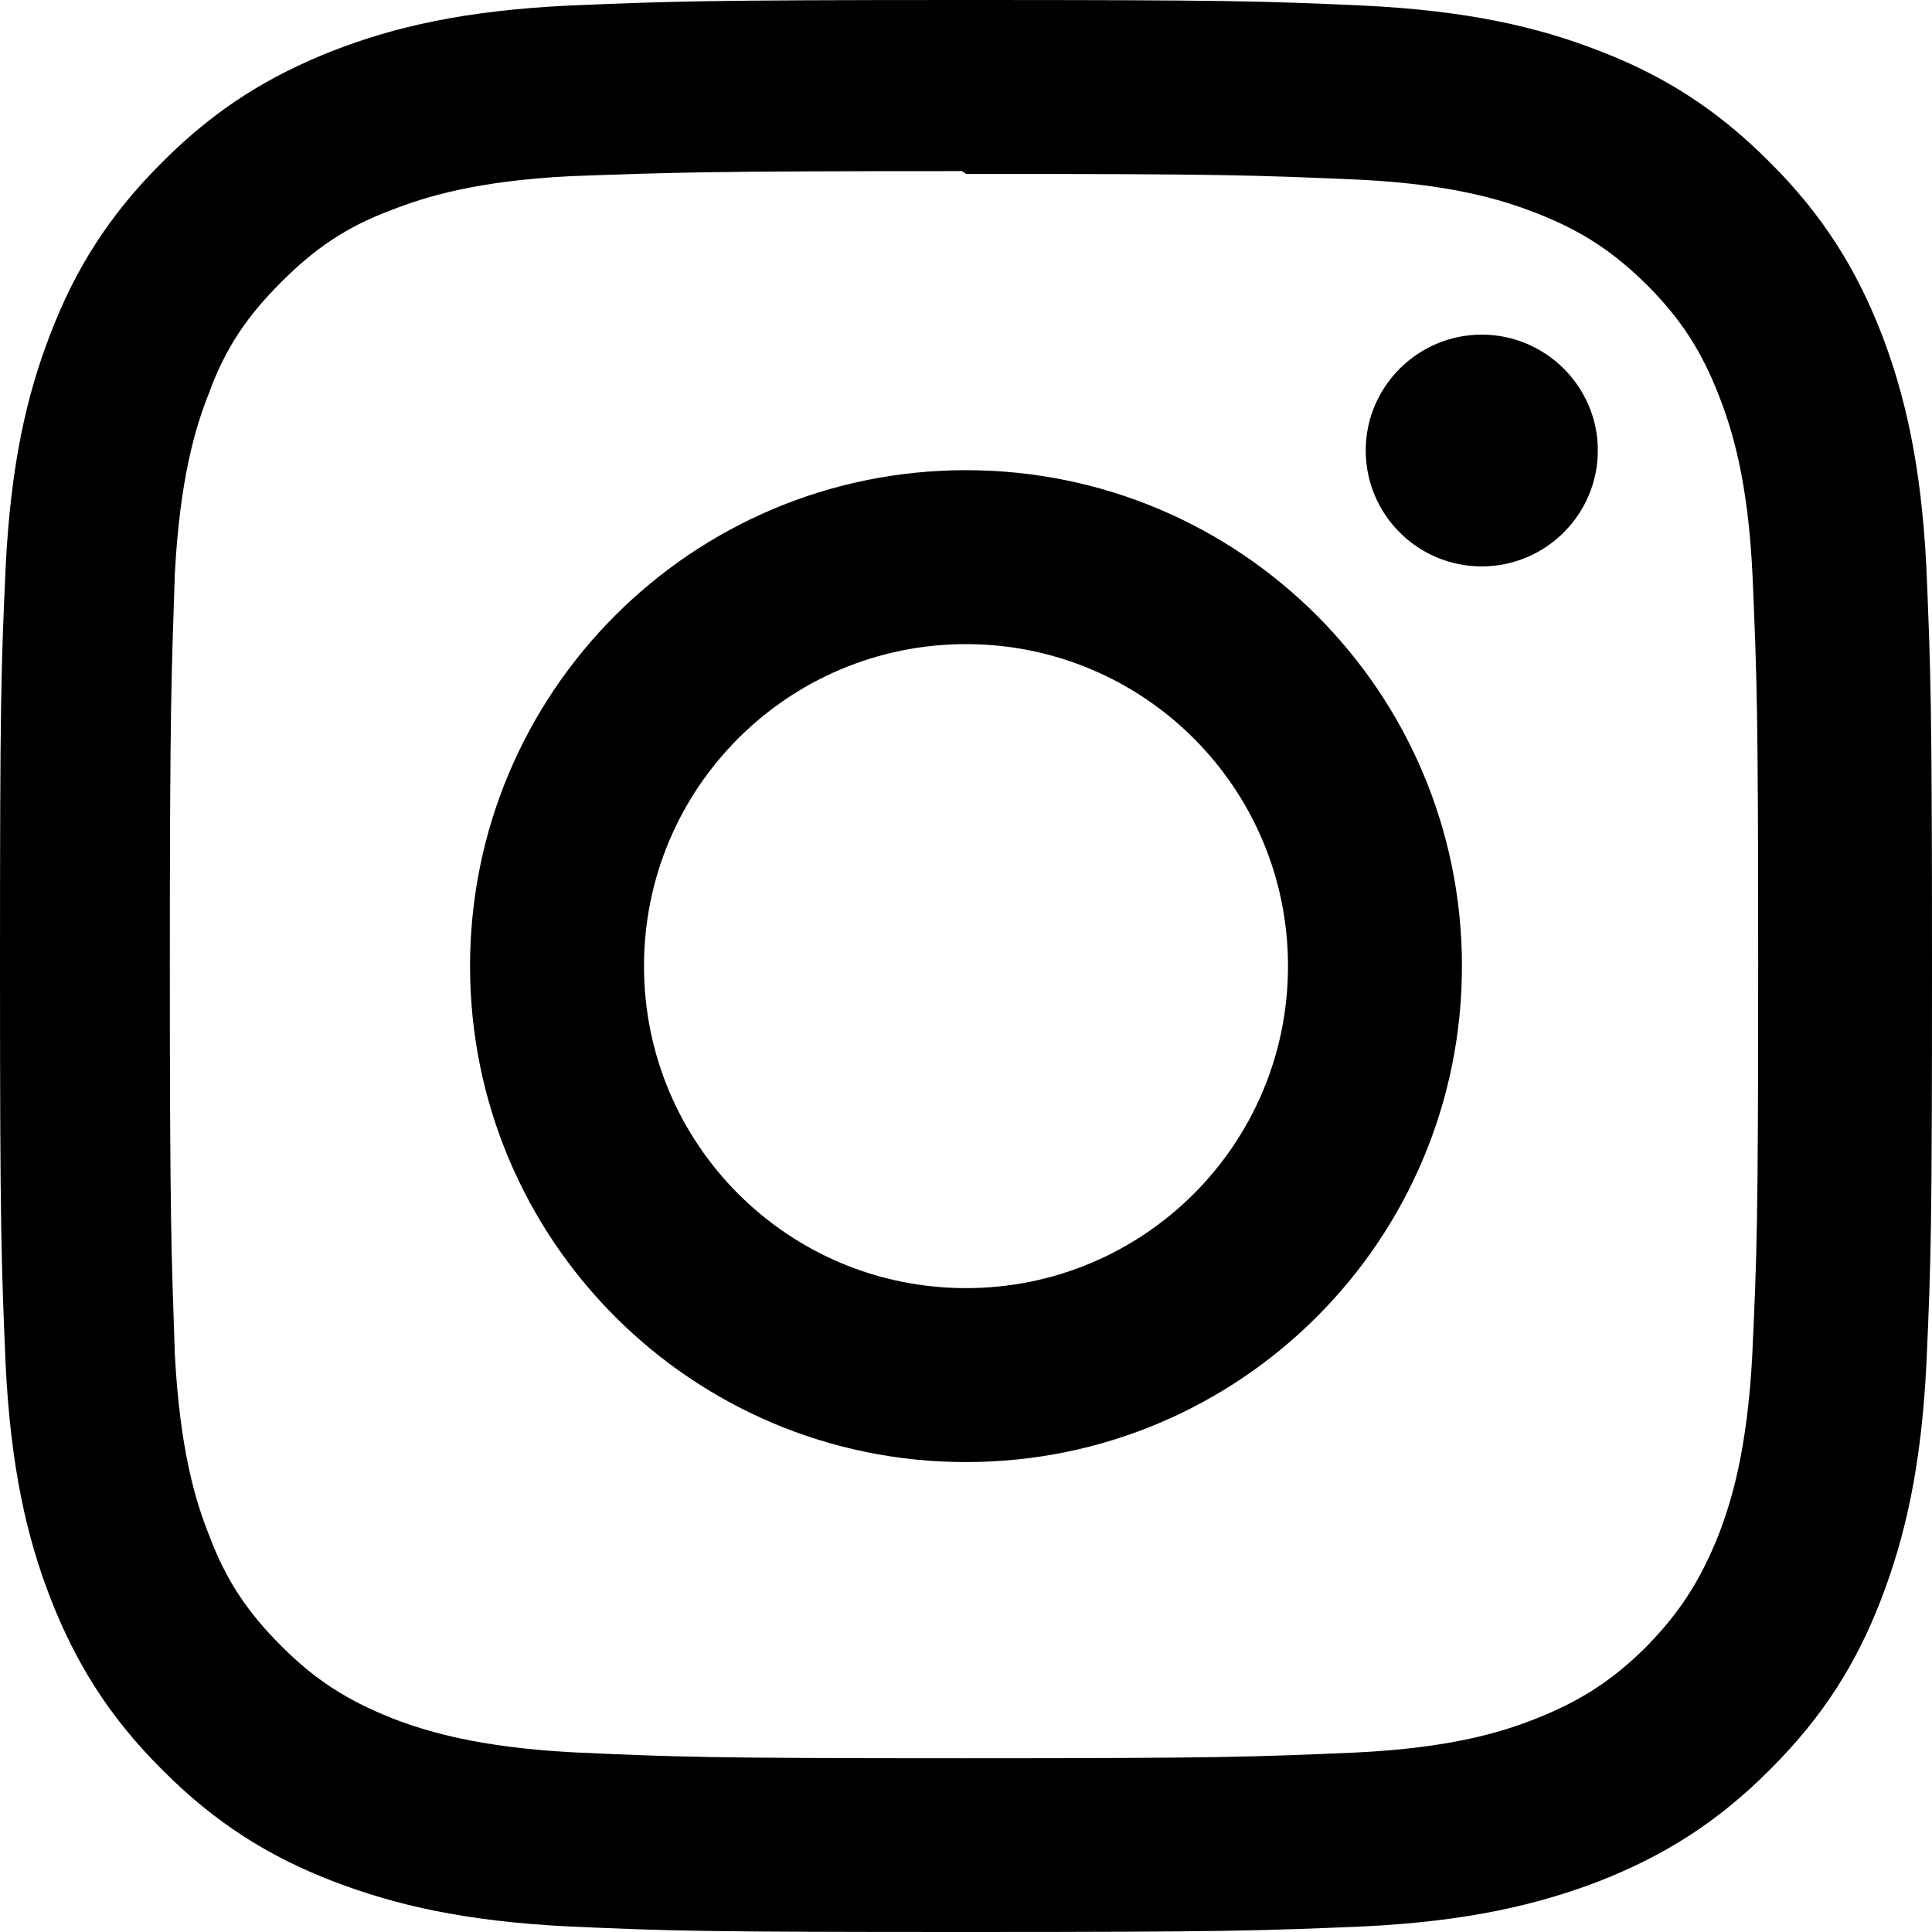
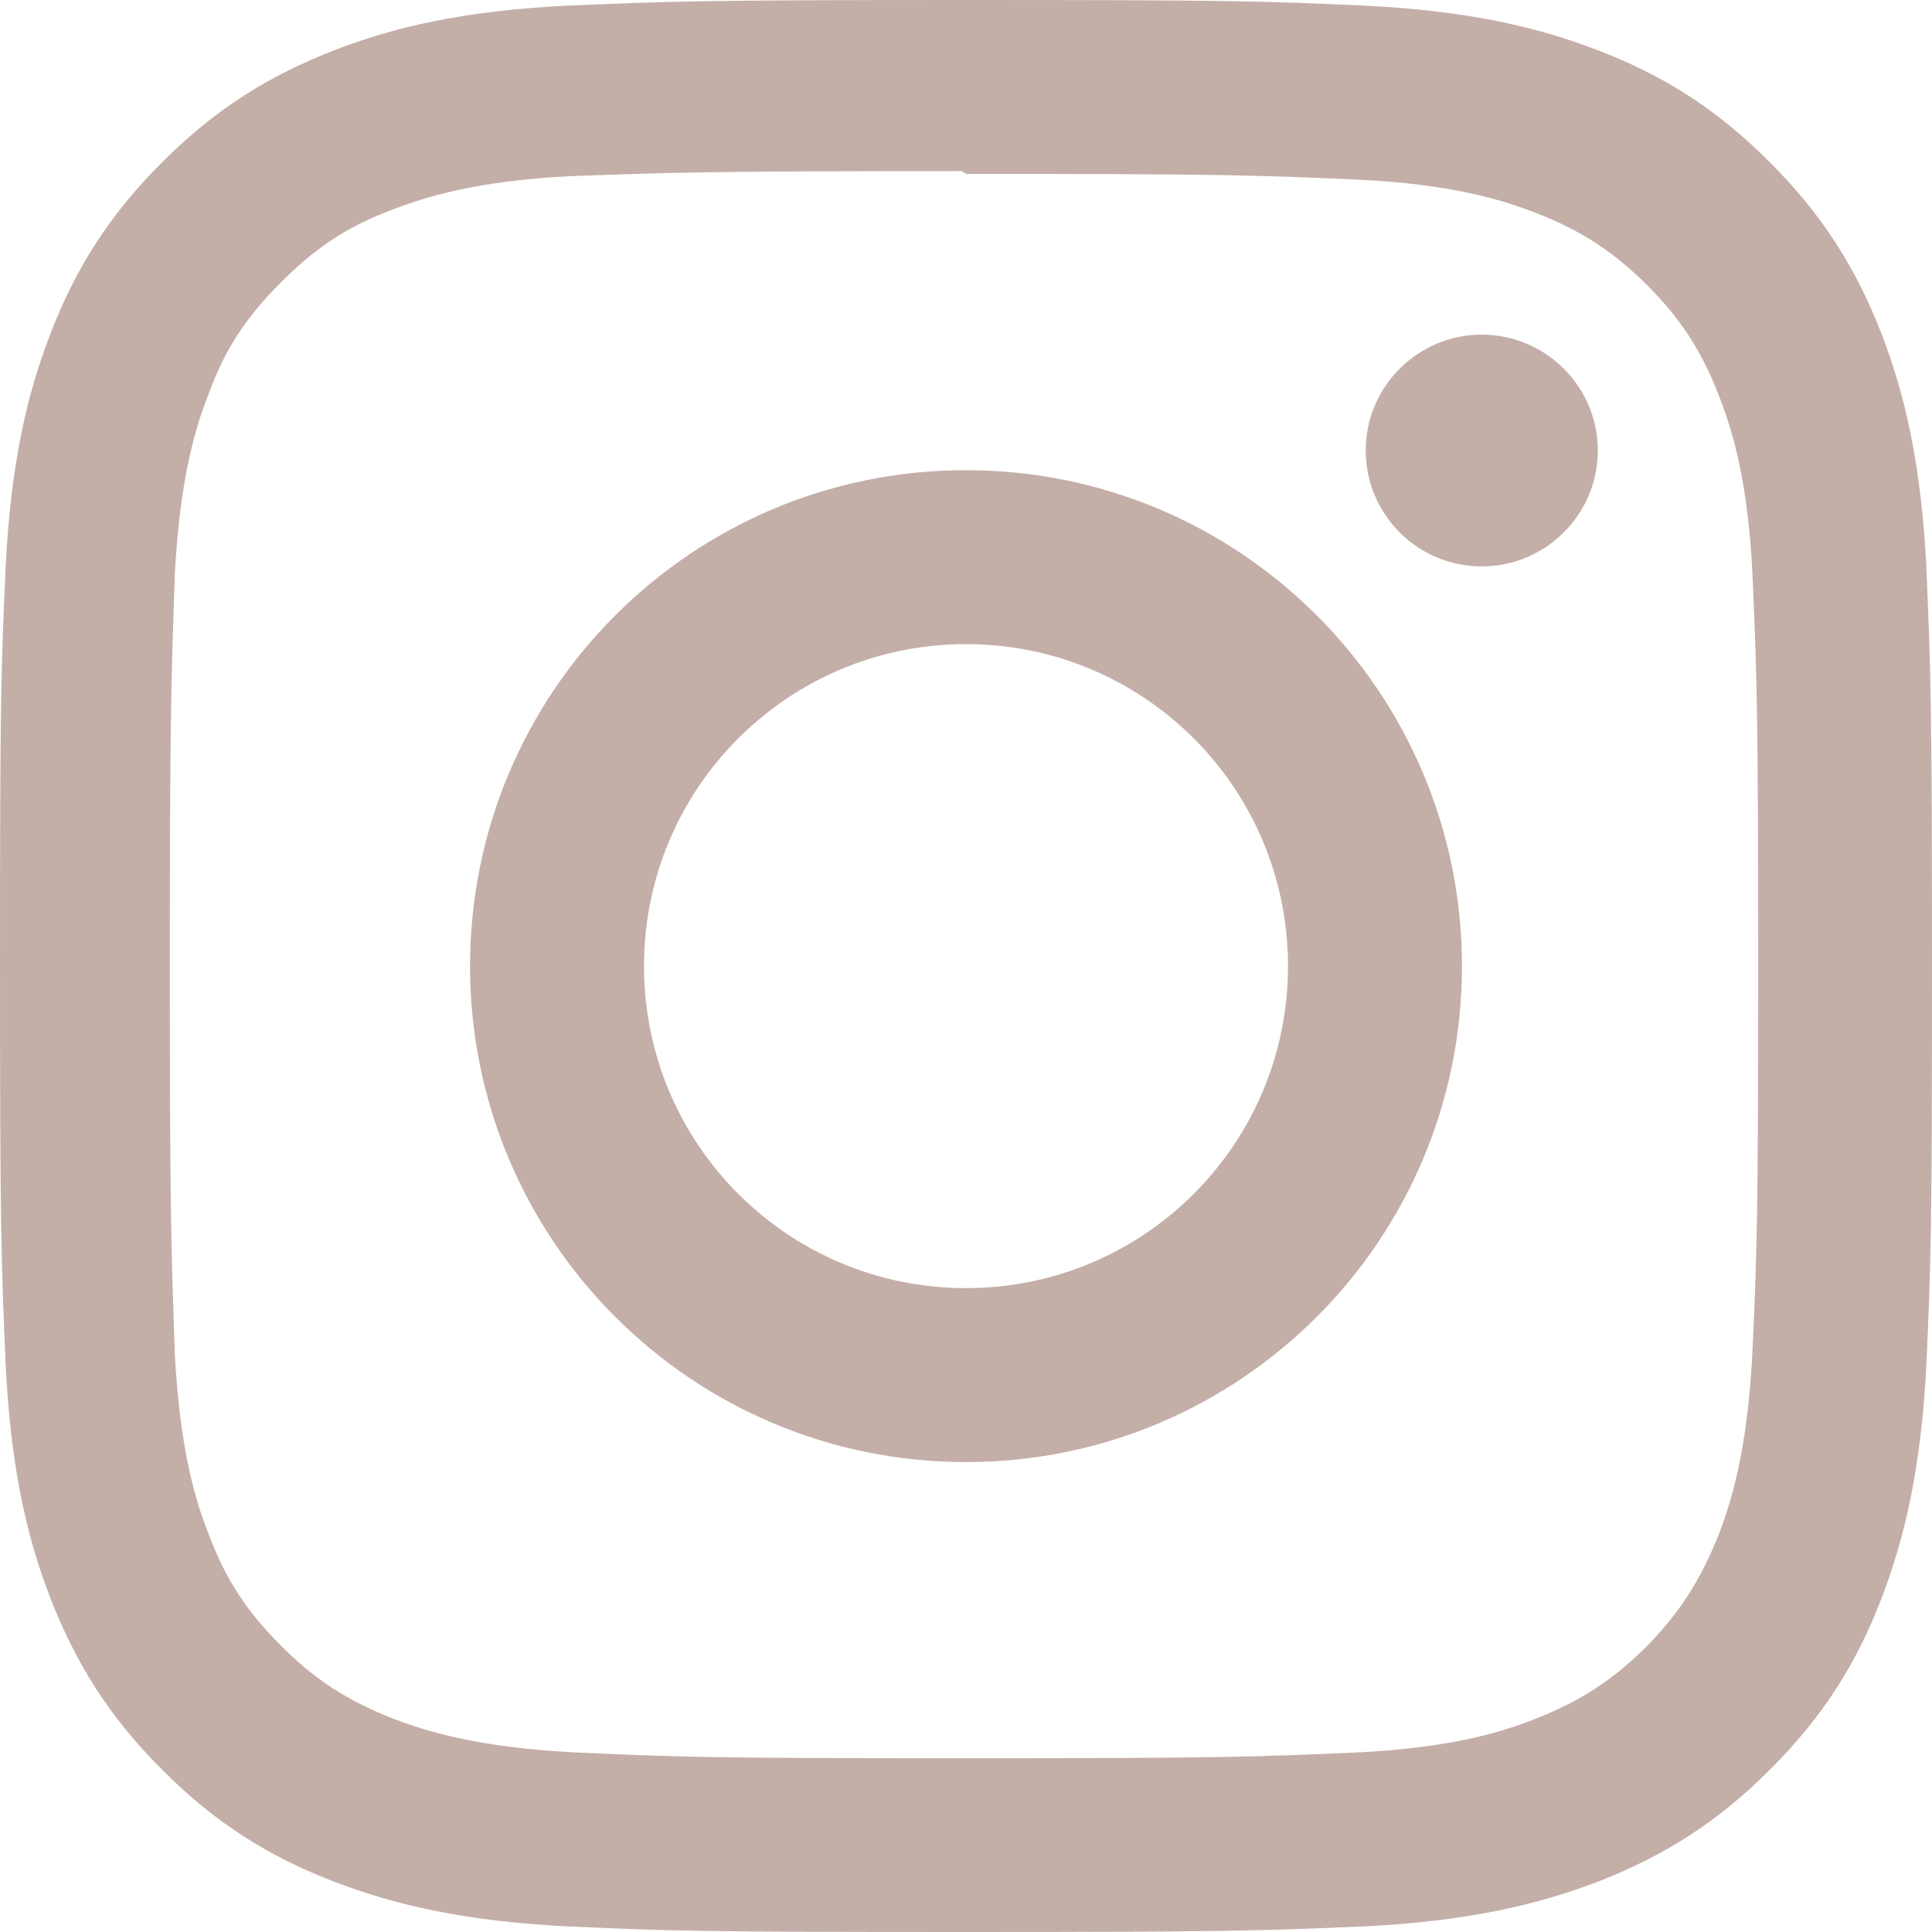
<svg xmlns="http://www.w3.org/2000/svg" width="30" height="30" viewBox="0 0 30 30" fill="none">
-   <path d="M15 0C10.922 0 10.414 0.02 8.818 0.087C7.216 0.166 6.132 0.414 5.176 0.786C4.189 1.172 3.349 1.685 2.519 2.519C1.684 3.349 1.166 4.189 0.786 5.176C0.414 6.132 0.166 7.216 0.087 8.818C0.015 10.415 0 10.922 0 15C0 19.078 0.02 19.586 0.087 21.182C0.166 22.779 0.414 23.868 0.786 24.824C1.172 25.811 1.685 26.651 2.519 27.481C3.349 28.316 4.189 28.834 5.176 29.214C6.132 29.581 7.221 29.834 8.818 29.913C10.415 29.985 10.922 30 15 30C19.078 30 19.586 29.98 21.182 29.913C22.779 29.834 23.868 29.58 24.824 29.214C25.811 28.828 26.651 28.315 27.481 27.481C28.316 26.651 28.834 25.815 29.214 24.824C29.581 23.868 29.834 22.779 29.913 21.182C29.985 19.585 30 19.078 30 15C30 10.922 29.98 10.414 29.913 8.818C29.834 7.221 29.58 6.126 29.214 5.176C28.828 4.189 28.315 3.349 27.481 2.519C26.651 1.684 25.815 1.166 24.824 0.786C23.868 0.414 22.779 0.166 21.182 0.087C19.585 0.015 19.078 0 15 0V0ZM15 2.7C19.005 2.7 19.483 2.72 21.065 2.788C22.525 2.856 23.32 3.1 23.848 3.306C24.552 3.579 25.045 3.901 25.577 4.428C26.099 4.951 26.422 5.448 26.695 6.153C26.901 6.681 27.145 7.476 27.213 8.935C27.281 10.518 27.301 10.997 27.301 15.001C27.301 19.005 27.281 19.484 27.208 21.066C27.129 22.526 26.885 23.321 26.68 23.849C26.396 24.553 26.079 25.046 25.556 25.578C25.028 26.101 24.525 26.423 23.827 26.696C23.305 26.902 22.499 27.146 21.034 27.214C19.442 27.282 18.974 27.302 14.959 27.302C10.944 27.302 10.476 27.282 8.883 27.209C7.423 27.13 6.618 26.886 6.09 26.681C5.377 26.397 4.889 26.08 4.366 25.557C3.838 25.029 3.502 24.526 3.243 23.828C3.033 23.306 2.793 22.5 2.715 21.035C2.662 19.462 2.637 18.975 2.637 14.978C2.637 10.984 2.662 10.496 2.715 8.904C2.793 7.438 3.033 6.634 3.243 6.11C3.502 5.397 3.839 4.909 4.366 4.381C4.888 3.859 5.377 3.522 6.09 3.257C6.618 3.052 7.403 2.808 8.869 2.735C10.46 2.678 10.929 2.657 14.938 2.657L15 2.7ZM15 7.301C10.742 7.301 7.299 10.749 7.299 15.002C7.299 19.26 10.747 22.703 15 22.703C19.258 22.703 22.701 19.255 22.701 15.002C22.701 10.744 19.253 7.301 15 7.301V7.301ZM15 20.002C12.236 20.002 10 17.766 10 15.002C10 12.238 12.236 10.002 15 10.002C17.764 10.002 20 12.238 20 15.002C20 17.766 17.764 20.002 15 20.002V20.002ZM24.811 6.994C24.811 7.99 24 8.795 23.008 8.795C22.012 8.795 21.207 7.989 21.207 6.994C21.207 6.003 22.017 5.196 23.008 5.196C23.999 5.196 24.811 6.003 24.811 6.994V6.994Z" fill="black" />
+   <path d="M15 0C10.922 0 10.414 0.02 8.818 0.087C7.216 0.166 6.132 0.414 5.176 0.786C4.189 1.172 3.349 1.685 2.519 2.519C1.684 3.349 1.166 4.189 0.786 5.176C0.414 6.132 0.166 7.216 0.087 8.818C0.015 10.415 0 10.922 0 15C0 19.078 0.02 19.586 0.087 21.182C0.166 22.779 0.414 23.868 0.786 24.824C1.172 25.811 1.685 26.651 2.519 27.481C3.349 28.316 4.189 28.834 5.176 29.214C6.132 29.581 7.221 29.834 8.818 29.913C10.415 29.985 10.922 30 15 30C19.078 30 19.586 29.98 21.182 29.913C22.779 29.834 23.868 29.58 24.824 29.214C25.811 28.828 26.651 28.315 27.481 27.481C28.316 26.651 28.834 25.815 29.214 24.824C29.581 23.868 29.834 22.779 29.913 21.182C29.985 19.585 30 19.078 30 15C30 10.922 29.98 10.414 29.913 8.818C29.834 7.221 29.58 6.126 29.214 5.176C28.828 4.189 28.315 3.349 27.481 2.519C26.651 1.684 25.815 1.166 24.824 0.786C23.868 0.414 22.779 0.166 21.182 0.087C19.585 0.015 19.078 0 15 0V0ZM15 2.7C19.005 2.7 19.483 2.72 21.065 2.788C22.525 2.856 23.32 3.1 23.848 3.306C24.552 3.579 25.045 3.901 25.577 4.428C26.099 4.951 26.422 5.448 26.695 6.153C26.901 6.681 27.145 7.476 27.213 8.935C27.281 10.518 27.301 10.997 27.301 15.001C27.301 19.005 27.281 19.484 27.208 21.066C27.129 22.526 26.885 23.321 26.68 23.849C26.396 24.553 26.079 25.046 25.556 25.578C25.028 26.101 24.525 26.423 23.827 26.696C23.305 26.902 22.499 27.146 21.034 27.214C19.442 27.282 18.974 27.302 14.959 27.302C10.944 27.302 10.476 27.282 8.883 27.209C7.423 27.13 6.618 26.886 6.09 26.681C5.377 26.397 4.889 26.08 4.366 25.557C3.838 25.029 3.502 24.526 3.243 23.828C3.033 23.306 2.793 22.5 2.715 21.035C2.662 19.462 2.637 18.975 2.637 14.978C2.637 10.984 2.662 10.496 2.715 8.904C2.793 7.438 3.033 6.634 3.243 6.11C3.502 5.397 3.839 4.909 4.366 4.381C4.888 3.859 5.377 3.522 6.09 3.257C6.618 3.052 7.403 2.808 8.869 2.735C10.46 2.678 10.929 2.657 14.938 2.657L15 2.7ZM15 7.301C10.742 7.301 7.299 10.749 7.299 15.002C7.299 19.26 10.747 22.703 15 22.703C19.258 22.703 22.701 19.255 22.701 15.002C22.701 10.744 19.253 7.301 15 7.301V7.301ZM15 20.002C12.236 20.002 10 17.766 10 15.002C10 12.238 12.236 10.002 15 10.002C17.764 10.002 20 12.238 20 15.002C20 17.766 17.764 20.002 15 20.002V20.002ZM24.811 6.994C24.811 7.99 24 8.795 23.008 8.795C22.012 8.795 21.207 7.989 21.207 6.994C21.207 6.003 22.017 5.196 23.008 5.196C23.999 5.196 24.811 6.003 24.811 6.994V6.994Z" fill="#C4AEA8" />
</svg>
